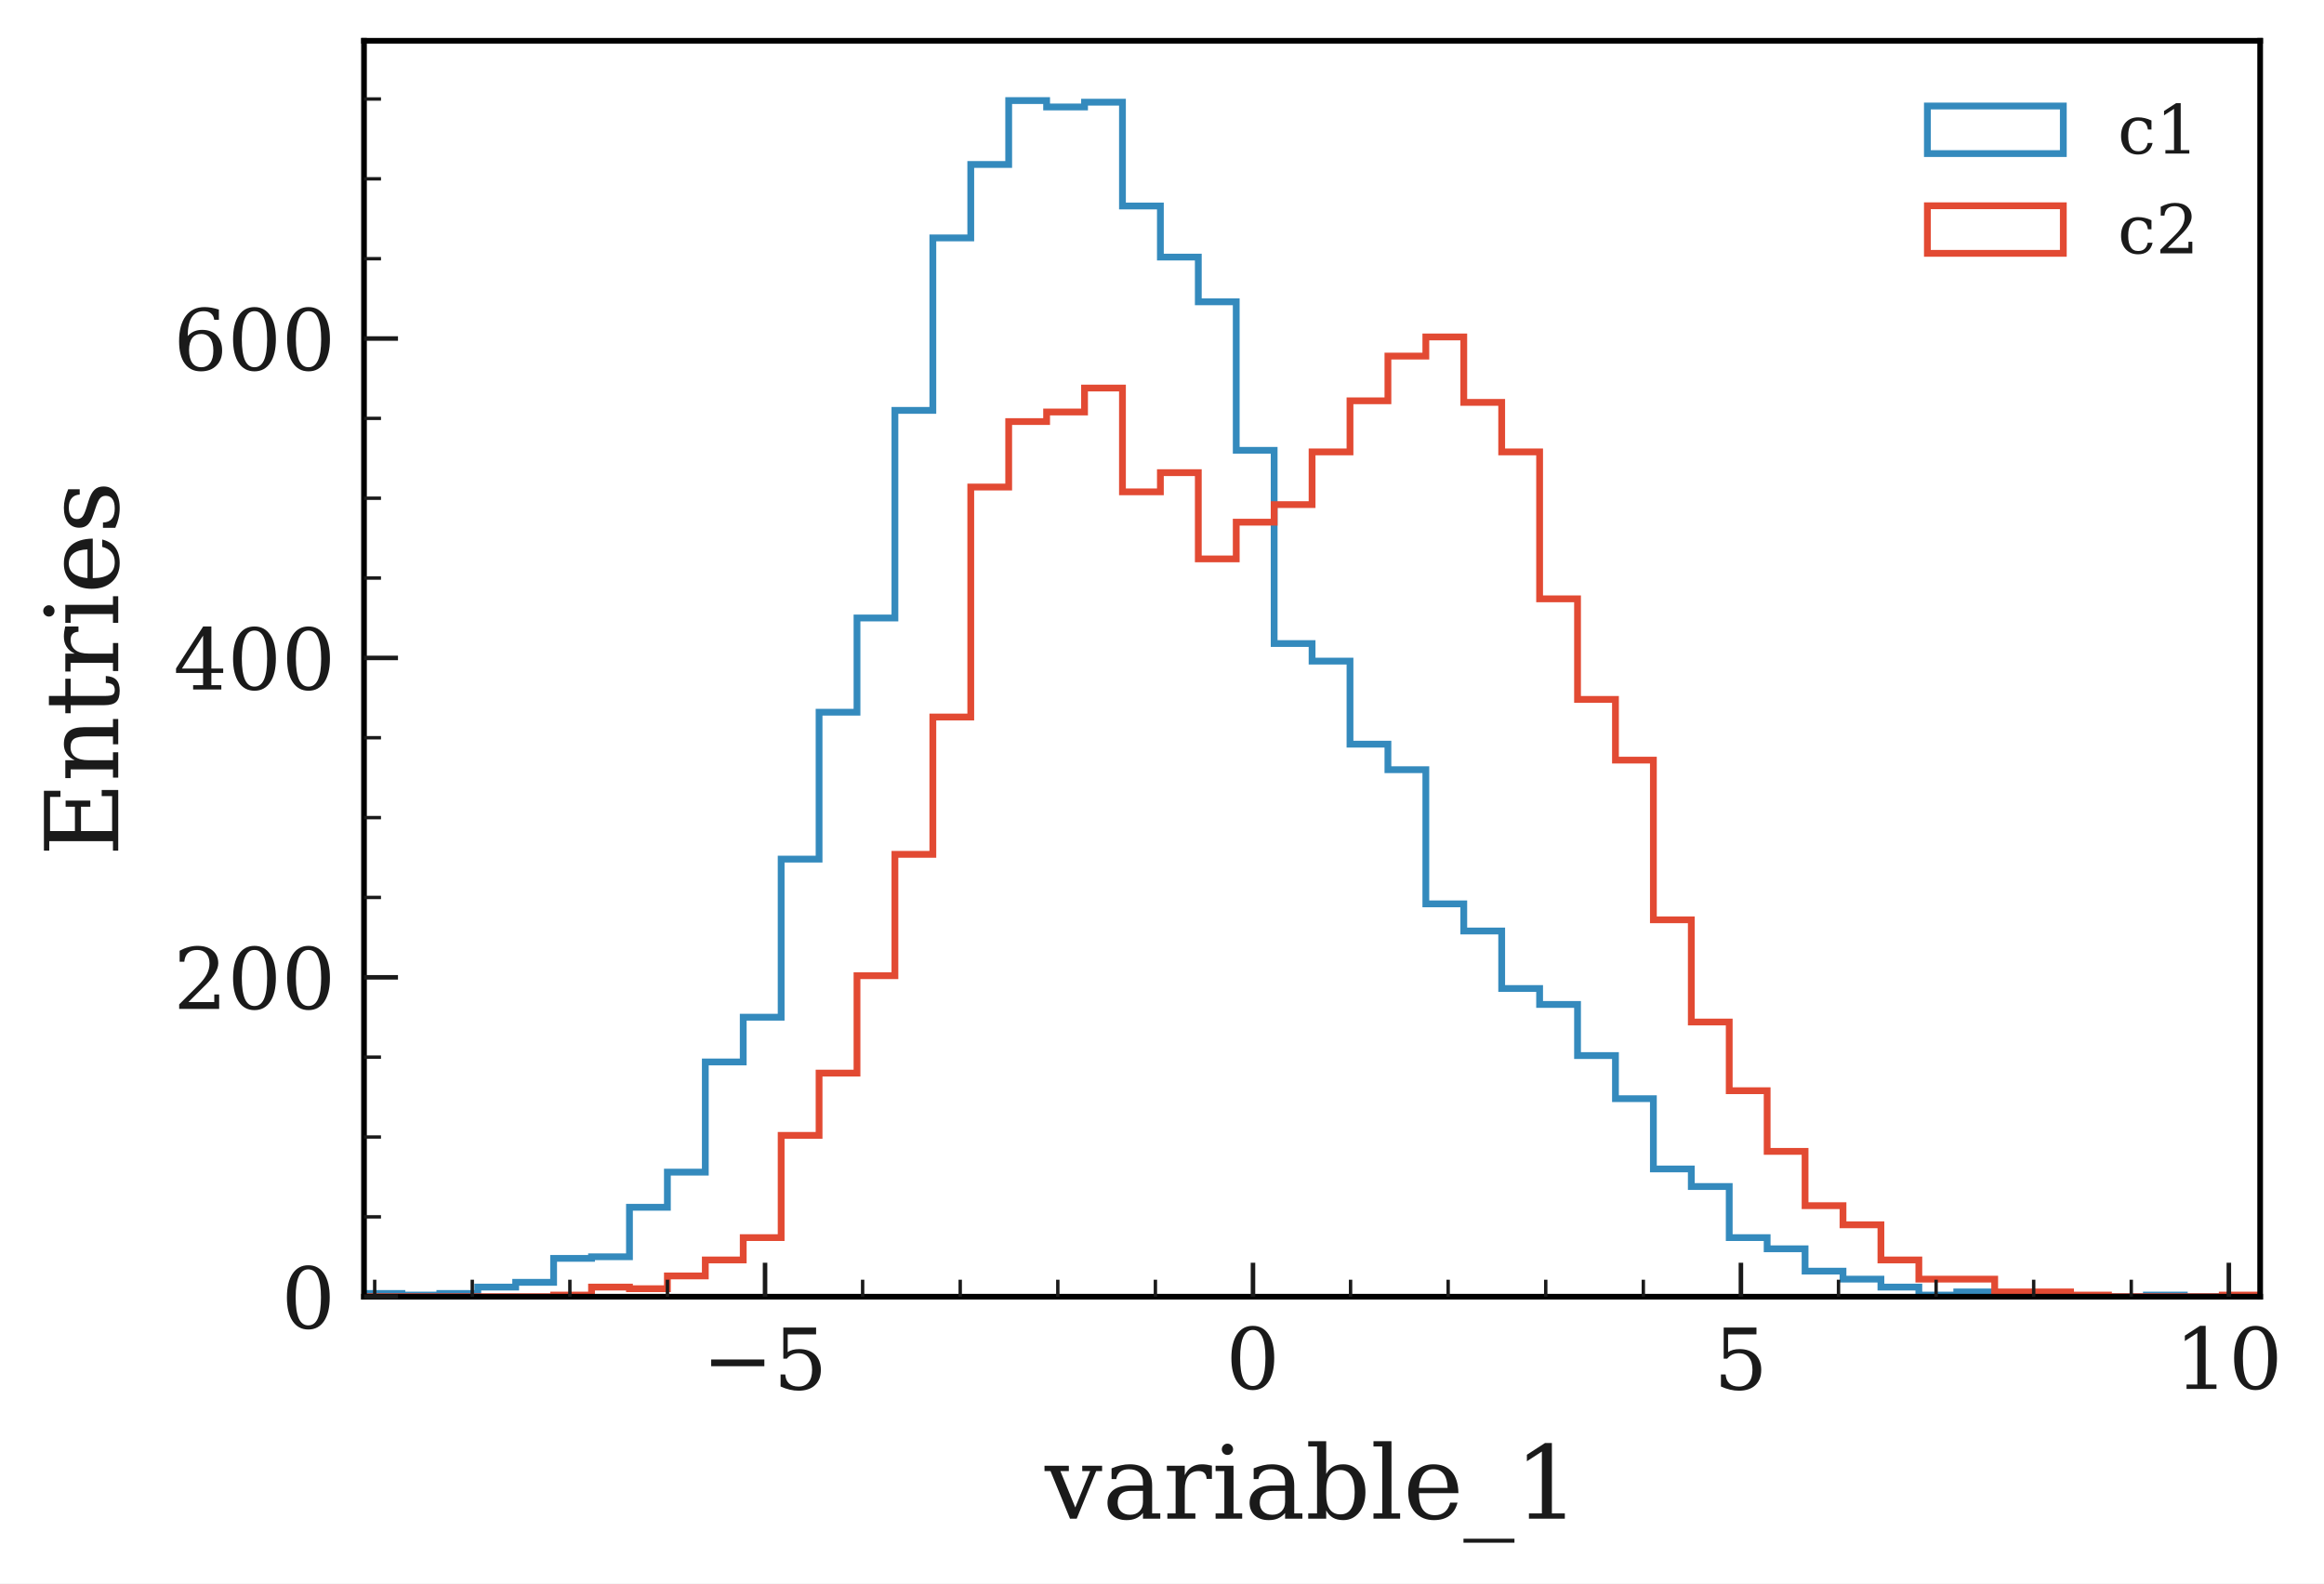
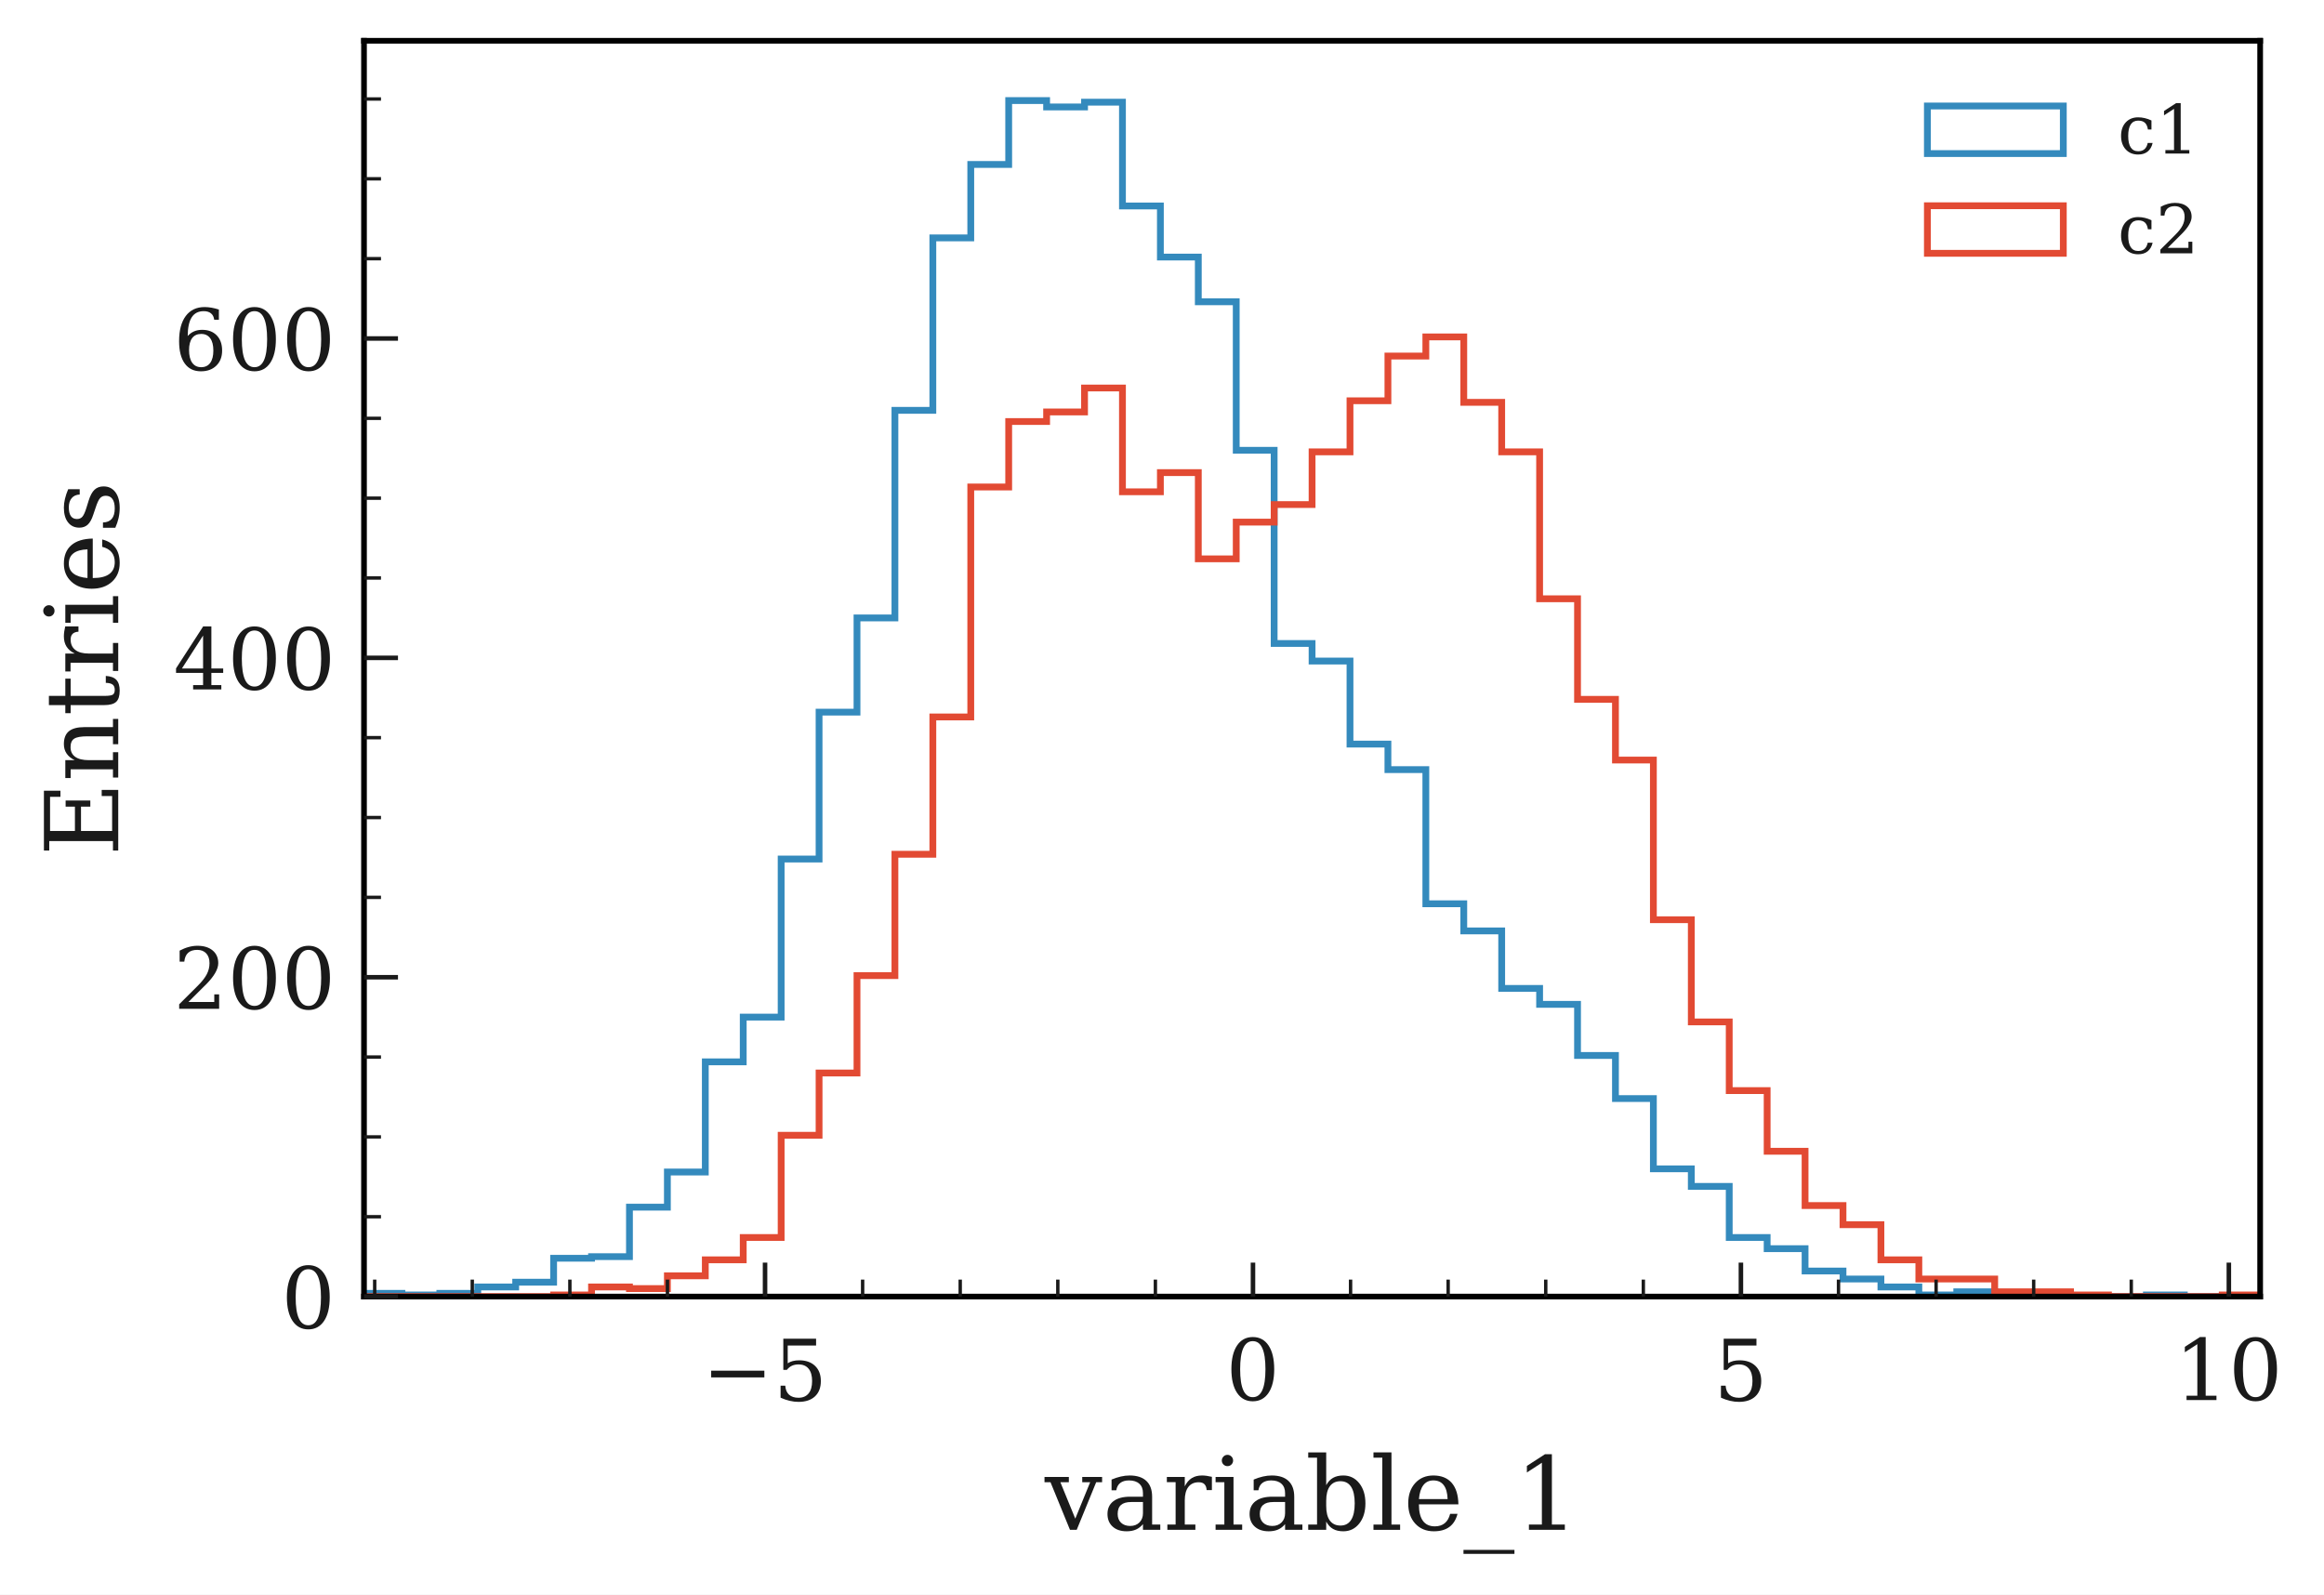
- <svg xmlns="http://www.w3.org/2000/svg" xmlns:xlink="http://www.w3.org/1999/xlink" width="410.345pt" height="279.598pt" viewBox="0 0 410.345 279.598" version="1.1">
+ <svg xmlns="http://www.w3.org/2000/svg" xmlns:xlink="http://www.w3.org/1999/xlink" width="410.345pt" height="281.598pt" viewBox="0 0 410.345 281.598" version="1.1">
  <defs>
    <style type="text/css">*{stroke-linejoin: round; stroke-linecap: butt}</style>
  </defs>
  <g id="figure_1">
    <g id="patch_1">
-       <path d="M 0 279.598  L 410.345 279.598  L 410.345 0  L 0 0  z " style="fill: #ffffff" />
+       <path d="M 0 281.598  L 410.345 281.598  L 410.345 0  L 0 0  z " style="fill: #ffffff" />
    </g>
    <g id="axes_1">
      <g id="patch_2">
        <path d="M 64.271 228.96  L 399.071 228.96  L 399.071 7.2  L 64.271 7.2  z " style="fill: #ffffff" />
      </g>
      <g id="patch_3">
-         <path d="M 64.271 228.96  L 64.271 228.396  L 70.967 228.396  L 70.967 228.678  L 77.663 228.678  L 77.663 228.396  L 84.359 228.396  L 84.359 227.268  L 91.055 227.268  L 91.055 226.422  L 97.751 226.422  L 97.751 222.193  L 104.447 222.193  L 104.447 221.911  L 111.143 221.911  L 111.143 213.169  L 117.839 213.169  L 117.839 206.966  L 124.535 206.966  L 124.535 187.51  L 131.231 187.51  L 131.231 179.614  L 137.927 179.614  L 137.927 151.699  L 144.623 151.699  L 144.623 125.757  L 151.319 125.757  L 151.319 109.12  L 158.015 109.12  L 158.015 72.463  L 164.711 72.463  L 164.711 42.01  L 171.407 42.01  L 171.407 29.039  L 178.103 29.039  L 178.103 17.76  L 184.799 17.76  L 184.799 18.888  L 191.495 18.888  L 191.495 18.042  L 198.191 18.042  L 198.191 36.37  L 204.887 36.37  L 204.887 45.394  L 211.583 45.394  L 211.583 53.289  L 218.279 53.289  L 218.279 79.513  L 224.975 79.513  L 224.975 113.632  L 231.671 113.632  L 231.671 116.734  L 238.367 116.734  L 238.367 131.396  L 245.063 131.396  L 245.063 135.908  L 251.759 135.908  L 251.759 159.594  L 258.455 159.594  L 258.455 164.388  L 265.151 164.388  L 265.151 174.539  L 271.847 174.539  L 271.847 177.358  L 278.543 177.358  L 278.543 186.382  L 285.239 186.382  L 285.239 193.995  L 291.935 193.995  L 291.935 206.402  L 298.631 206.402  L 298.631 209.504  L 305.327 209.504  L 305.327 218.527  L 312.023 218.527  L 312.023 220.501  L 318.719 220.501  L 318.719 224.448  L 325.415 224.448  L 325.415 225.858  L 332.111 225.858  L 332.111 227.268  L 338.807 227.268  L 338.807 228.678  L 345.503 228.678  L 345.503 228.114  L 352.199 228.114  L 352.199 228.678  L 358.895 228.678  L 358.895 228.678  L 365.591 228.678  L 365.591 228.96  L 372.287 228.96  L 372.287 228.96  L 378.983 228.96  L 378.983 228.678  L 385.679 228.678  L 385.679 228.96  L 392.375 228.96  L 392.375 228.96  L 399.071 228.96  L 399.071 228.96  " clip-path="url(#pf57a14b662)" style="fill: none; stroke: #348abd; stroke-width: 1.2; stroke-linejoin: miter" />
+         <path d="M 64.271 228.96  L 64.271 228.396  L 70.967 228.396  L 70.967 228.678  L 77.663 228.678  L 77.663 228.396  L 84.359 228.396  L 84.359 227.268  L 91.055 227.268  L 91.055 226.422  L 97.751 226.422  L 97.751 222.193  L 104.447 222.193  L 104.447 221.911  L 111.143 221.911  L 111.143 213.169  L 117.839 213.169  L 117.839 206.966  L 124.535 206.966  L 124.535 187.51  L 131.231 187.51  L 131.231 179.614  L 137.927 179.614  L 137.927 151.699  L 144.623 151.699  L 144.623 125.757  L 151.319 125.757  L 151.319 109.12  L 158.015 109.12  L 158.015 72.463  L 164.711 72.463  L 164.711 42.01  L 171.407 42.01  L 171.407 29.039  L 178.103 29.039  L 178.103 17.76  L 184.799 17.76  L 184.799 18.888  L 191.495 18.888  L 191.495 18.042  L 198.191 18.042  L 198.191 36.37  L 204.887 36.37  L 204.887 45.394  L 211.583 45.394  L 211.583 53.289  L 218.279 53.289  L 218.279 79.513  L 224.975 79.513  L 224.975 113.632  L 231.671 113.632  L 231.671 116.734  L 238.367 116.734  L 238.367 131.396  L 245.063 131.396  L 245.063 135.908  L 251.759 135.908  L 251.759 159.594  L 258.455 159.594  L 258.455 164.388  L 265.151 164.388  L 265.151 174.539  L 271.847 174.539  L 271.847 177.358  L 278.543 177.358  L 278.543 186.382  L 285.239 186.382  L 285.239 193.995  L 291.935 193.995  L 291.935 206.402  L 298.631 206.402  L 298.631 209.504  L 305.327 209.504  L 305.327 218.527  L 312.023 218.527  L 312.023 220.501  L 318.719 220.501  L 318.719 224.448  L 325.415 224.448  L 325.415 225.858  L 332.111 225.858  L 332.111 227.268  L 338.807 227.268  L 338.807 228.678  L 345.503 228.678  L 345.503 228.114  L 352.199 228.114  L 352.199 228.678  L 358.895 228.678  L 358.895 228.678  L 365.591 228.678  L 365.591 228.96  L 372.287 228.96  L 372.287 228.96  L 378.983 228.96  L 378.983 228.678  L 385.679 228.678  L 385.679 228.96  L 392.375 228.96  L 392.375 228.96  L 399.071 228.96  L 399.071 228.96  " clip-path="url(#p1f0b36c674)" style="fill: none; stroke: #348abd; stroke-width: 1.2; stroke-linejoin: miter" />
      </g>
      <g id="patch_4">
-         <path d="M 64.271 228.96  L 64.271 228.96  L 70.967 228.96  L 70.967 228.96  L 77.663 228.96  L 77.663 228.96  L 84.359 228.96  L 84.359 228.96  L 91.055 228.96  L 91.055 228.96  L 97.751 228.96  L 97.751 228.678  L 104.447 228.678  L 104.447 227.268  L 111.143 227.268  L 111.143 227.55  L 117.839 227.55  L 117.839 225.294  L 124.535 225.294  L 124.535 222.475  L 131.231 222.475  L 131.231 218.527  L 137.927 218.527  L 137.927 200.48  L 144.623 200.48  L 144.623 189.483  L 151.319 189.483  L 151.319 172.283  L 158.015 172.283  L 158.015 150.853  L 164.711 150.853  L 164.711 126.603  L 171.407 126.603  L 171.407 85.998  L 178.103 85.998  L 178.103 74.437  L 184.799 74.437  L 184.799 72.745  L 191.495 72.745  L 191.495 68.516  L 198.191 68.516  L 198.191 86.844  L 204.887 86.844  L 204.887 83.46  L 211.583 83.46  L 211.583 98.687  L 218.279 98.687  L 218.279 92.202  L 224.975 92.202  L 224.975 89.1  L 231.671 89.1  L 231.671 79.795  L 238.367 79.795  L 238.367 70.771  L 245.063 70.771  L 245.063 62.876  L 251.759 62.876  L 251.759 59.492  L 258.455 59.492  L 258.455 71.053  L 265.151 71.053  L 265.151 79.795  L 271.847 79.795  L 271.847 105.737  L 278.543 105.737  L 278.543 123.501  L 285.239 123.501  L 285.239 134.216  L 291.935 134.216  L 291.935 162.414  L 298.631 162.414  L 298.631 180.46  L 305.327 180.46  L 305.327 192.585  L 312.023 192.585  L 312.023 203.3  L 318.719 203.3  L 318.719 212.887  L 325.415 212.887  L 325.415 216.271  L 332.111 216.271  L 332.111 222.475  L 338.807 222.475  L 338.807 225.858  L 345.503 225.858  L 345.503 225.858  L 352.199 225.858  L 352.199 228.114  L 358.895 228.114  L 358.895 228.114  L 365.591 228.114  L 365.591 228.678  L 372.287 228.678  L 372.287 228.96  L 378.983 228.96  L 378.983 228.96  L 385.679 228.96  L 385.679 228.96  L 392.375 228.96  L 392.375 228.678  L 399.071 228.678  L 399.071 228.96  " clip-path="url(#pf57a14b662)" style="fill: none; stroke: #e24a33; stroke-width: 1.2; stroke-linejoin: miter" />
+         <path d="M 64.271 228.96  L 64.271 228.96  L 70.967 228.96  L 70.967 228.96  L 77.663 228.96  L 77.663 228.96  L 84.359 228.96  L 84.359 228.96  L 91.055 228.96  L 91.055 228.96  L 97.751 228.96  L 97.751 228.678  L 104.447 228.678  L 104.447 227.268  L 111.143 227.268  L 111.143 227.55  L 117.839 227.55  L 117.839 225.294  L 124.535 225.294  L 124.535 222.475  L 131.231 222.475  L 131.231 218.527  L 137.927 218.527  L 137.927 200.48  L 144.623 200.48  L 144.623 189.483  L 151.319 189.483  L 151.319 172.283  L 158.015 172.283  L 158.015 150.853  L 164.711 150.853  L 164.711 126.603  L 171.407 126.603  L 171.407 85.998  L 178.103 85.998  L 178.103 74.437  L 184.799 74.437  L 184.799 72.745  L 191.495 72.745  L 191.495 68.516  L 198.191 68.516  L 198.191 86.844  L 204.887 86.844  L 204.887 83.46  L 211.583 83.46  L 211.583 98.687  L 218.279 98.687  L 218.279 92.202  L 224.975 92.202  L 224.975 89.1  L 231.671 89.1  L 231.671 79.795  L 238.367 79.795  L 238.367 70.771  L 245.063 70.771  L 245.063 62.876  L 251.759 62.876  L 251.759 59.492  L 258.455 59.492  L 258.455 71.053  L 265.151 71.053  L 265.151 79.795  L 271.847 79.795  L 271.847 105.737  L 278.543 105.737  L 278.543 123.501  L 285.239 123.501  L 285.239 134.216  L 291.935 134.216  L 291.935 162.414  L 298.631 162.414  L 298.631 180.46  L 305.327 180.46  L 305.327 192.585  L 312.023 192.585  L 312.023 203.3  L 318.719 203.3  L 318.719 212.887  L 325.415 212.887  L 325.415 216.271  L 332.111 216.271  L 332.111 222.475  L 338.807 222.475  L 338.807 225.858  L 345.503 225.858  L 345.503 225.858  L 352.199 225.858  L 352.199 228.114  L 358.895 228.114  L 358.895 228.114  L 365.591 228.114  L 365.591 228.678  L 372.287 228.678  L 372.287 228.96  L 378.983 228.96  L 378.983 228.96  L 385.679 228.96  L 385.679 228.96  L 392.375 228.96  L 392.375 228.678  L 399.071 228.678  L 399.071 228.96  " clip-path="url(#p1f0b36c674)" style="fill: none; stroke: #e24a33; stroke-width: 1.2; stroke-linejoin: miter" />
      </g>
      <g id="patch_5">
        <path d="M 64.271 228.96  L 64.271 7.2  " style="fill: none; stroke: #000000; stroke-linejoin: miter; stroke-linecap: square" />
      </g>
      <g id="patch_6">
        <path d="M 399.071 228.96  L 399.071 7.2  " style="fill: none; stroke: #000000; stroke-linejoin: miter; stroke-linecap: square" />
      </g>
      <g id="patch_7">
        <path d="M 64.271 228.96  L 399.071 228.96  " style="fill: none; stroke: #000000; stroke-linejoin: miter; stroke-linecap: square" />
      </g>
      <g id="patch_8">
        <path d="M 64.271 7.2  L 399.071 7.2  " style="fill: none; stroke: #000000; stroke-linejoin: miter; stroke-linecap: square" />
      </g>
      <g id="matplotlib.axis_1">
        <g id="xtick_1">
          <g id="line2d_1">
            <defs>
-               <path id="m15a661aa07" d="M 0 0  L 0 -6  " style="stroke: #1a1a1a; stroke-width: 0.8" />
-             </defs>
-             <g>
-               <use xlink:href="#m15a661aa07" x="135.083" y="228.96" style="fill: #1a1a1a; stroke: #1a1a1a; stroke-width: 0.8" />
+               <path id="m6c7dbebeec" d="M 0 0  L 0 -6  " style="stroke: #1a1a1a; stroke-width: 0.8" />
+             </defs>
+             <g>
+               <use xlink:href="#m6c7dbebeec" x="135.083" y="228.96" style="fill: #1a1a1a; stroke: #1a1a1a; stroke-width: 0.8" />
            </g>
          </g>
          <g id="text_1">
-             <g style="fill: #1a1a1a" transform="translate(123.9827 245.3577) scale(0.15 -0.15)">
+             <g style="fill: #1a1a1a" transform="translate(123.9827 247.3577) scale(0.15 -0.15)">
              <defs>
                <path id="DejaVuSerif-2212" d="M 678 2259  L 4684 2259  L 4684 1753  L 678 1753  L 678 2259  z " transform="scale(0.015625)" />
                <path id="DejaVuSerif-35" d="M 3219 4666  L 3219 4153  L 1081 4153  L 1081 2816  Q 1244 2928 1461 2984  Q 1678 3041 1947 3041  Q 2703 3041 3140 2622  Q 3578 2203 3578 1478  Q 3578 738 3136 323  Q 2694 -91 1894 -91  Q 1572 -91 1234 -12  Q 897 66 544 225  L 544 1131  L 897 1131  Q 925 688 1179 453  Q 1434 219 1894 219  Q 2388 219 2653 544  Q 2919 869 2919 1478  Q 2919 2084 2655 2407  Q 2391 2731 1894 2731  Q 1613 2731 1398 2631  Q 1184 2531 1019 2322  L 750 2322  L 750 4666  L 3219 4666  z " transform="scale(0.015625)" />
              </defs>
              <use xlink:href="#DejaVuSerif-2212" transform="translate(0 0.09375)" />
              <use xlink:href="#DejaVuSerif-35" transform="translate(83.78906 0.09375)" />
            </g>
          </g>
        </g>
        <g id="xtick_2">
          <g id="line2d_2">
            <g>
-               <use xlink:href="#m15a661aa07" x="221.237" y="228.96" style="fill: #1a1a1a; stroke: #1a1a1a; stroke-width: 0.8" />
+               <use xlink:href="#m6c7dbebeec" x="221.237" y="228.96" style="fill: #1a1a1a; stroke: #1a1a1a; stroke-width: 0.8" />
            </g>
          </g>
          <g id="text_2">
-             <g style="fill: #1a1a1a" transform="translate(216.4368 245.3577) scale(0.15 -0.15)">
+             <g style="fill: #1a1a1a" transform="translate(216.4368 247.3577) scale(0.15 -0.15)">
              <defs>
                <path id="DejaVuSerif-30" d="M 2034 219  Q 2513 219 2750 744  Q 2988 1269 2988 2328  Q 2988 3391 2750 3916  Q 2513 4441 2034 4441  Q 1556 4441 1318 3916  Q 1081 3391 1081 2328  Q 1081 1269 1318 744  Q 1556 219 2034 219  z M 2034 -91  Q 1275 -91 848 546  Q 422 1184 422 2328  Q 422 3475 848 4112  Q 1275 4750 2034 4750  Q 2797 4750 3222 4112  Q 3647 3475 3647 2328  Q 3647 1184 3222 546  Q 2797 -91 2034 -91  z " transform="scale(0.015625)" />
              </defs>
              <use xlink:href="#DejaVuSerif-30" transform="translate(0 0.78125)" />
            </g>
          </g>
        </g>
        <g id="xtick_3">
          <g id="line2d_3">
            <g>
-               <use xlink:href="#m15a661aa07" x="307.391" y="228.96" style="fill: #1a1a1a; stroke: #1a1a1a; stroke-width: 0.8" />
+               <use xlink:href="#m6c7dbebeec" x="307.391" y="228.96" style="fill: #1a1a1a; stroke: #1a1a1a; stroke-width: 0.8" />
            </g>
          </g>
          <g id="text_3">
-             <g style="fill: #1a1a1a" transform="translate(302.5909 245.3577) scale(0.15 -0.15)">
+             <g style="fill: #1a1a1a" transform="translate(302.5909 247.3577) scale(0.15 -0.15)">
              <use xlink:href="#DejaVuSerif-35" transform="translate(0 0.09375)" />
            </g>
          </g>
        </g>
        <g id="xtick_4">
          <g id="line2d_4">
            <g>
-               <use xlink:href="#m15a661aa07" x="393.545" y="228.96" style="fill: #1a1a1a; stroke: #1a1a1a; stroke-width: 0.8" />
+               <use xlink:href="#m6c7dbebeec" x="393.545" y="228.96" style="fill: #1a1a1a; stroke: #1a1a1a; stroke-width: 0.8" />
            </g>
          </g>
          <g id="text_4">
-             <g style="fill: #1a1a1a" transform="translate(383.9451 245.3577) scale(0.15 -0.15)">
+             <g style="fill: #1a1a1a" transform="translate(383.9451 247.3577) scale(0.15 -0.15)">
              <defs>
                <path id="DejaVuSerif-31" d="M 909 0  L 909 331  L 1722 331  L 1722 4213  L 781 3603  L 781 4013  L 1919 4750  L 2350 4750  L 2350 331  L 3163 331  L 3163 0  L 909 0  z " transform="scale(0.015625)" />
              </defs>
              <use xlink:href="#DejaVuSerif-31" transform="translate(0 0.78125)" />
              <use xlink:href="#DejaVuSerif-30" transform="translate(63.62305 0.78125)" />
            </g>
          </g>
        </g>
        <g id="xtick_5">
          <g id="line2d_5">
            <defs>
-               <path id="mc4897d3467" d="M 0 0  L 0 -3  " style="stroke: #1a1a1a; stroke-width: 0.6" />
-             </defs>
-             <g>
-               <use xlink:href="#mc4897d3467" x="66.159" y="228.96" style="fill: #1a1a1a; stroke: #1a1a1a; stroke-width: 0.6" />
+               <path id="mfd5b0ca6f2" d="M 0 0  L 0 -3  " style="stroke: #1a1a1a; stroke-width: 0.6" />
+             </defs>
+             <g>
+               <use xlink:href="#mfd5b0ca6f2" x="66.159" y="228.96" style="fill: #1a1a1a; stroke: #1a1a1a; stroke-width: 0.6" />
            </g>
          </g>
        </g>
        <g id="xtick_6">
          <g id="line2d_6">
            <g>
-               <use xlink:href="#mc4897d3467" x="83.39" y="228.96" style="fill: #1a1a1a; stroke: #1a1a1a; stroke-width: 0.6" />
+               <use xlink:href="#mfd5b0ca6f2" x="83.39" y="228.96" style="fill: #1a1a1a; stroke: #1a1a1a; stroke-width: 0.6" />
            </g>
          </g>
        </g>
        <g id="xtick_7">
          <g id="line2d_7">
            <g>
-               <use xlink:href="#mc4897d3467" x="100.621" y="228.96" style="fill: #1a1a1a; stroke: #1a1a1a; stroke-width: 0.6" />
+               <use xlink:href="#mfd5b0ca6f2" x="100.621" y="228.96" style="fill: #1a1a1a; stroke: #1a1a1a; stroke-width: 0.6" />
            </g>
          </g>
        </g>
        <g id="xtick_8">
          <g id="line2d_8">
            <g>
-               <use xlink:href="#mc4897d3467" x="117.852" y="228.96" style="fill: #1a1a1a; stroke: #1a1a1a; stroke-width: 0.6" />
+               <use xlink:href="#mfd5b0ca6f2" x="117.852" y="228.96" style="fill: #1a1a1a; stroke: #1a1a1a; stroke-width: 0.6" />
            </g>
          </g>
        </g>
        <g id="xtick_9">
          <g id="line2d_9">
            <g>
-               <use xlink:href="#mc4897d3467" x="152.313" y="228.96" style="fill: #1a1a1a; stroke: #1a1a1a; stroke-width: 0.6" />
+               <use xlink:href="#mfd5b0ca6f2" x="152.313" y="228.96" style="fill: #1a1a1a; stroke: #1a1a1a; stroke-width: 0.6" />
            </g>
          </g>
        </g>
        <g id="xtick_10">
          <g id="line2d_10">
            <g>
-               <use xlink:href="#mc4897d3467" x="169.544" y="228.96" style="fill: #1a1a1a; stroke: #1a1a1a; stroke-width: 0.6" />
+               <use xlink:href="#mfd5b0ca6f2" x="169.544" y="228.96" style="fill: #1a1a1a; stroke: #1a1a1a; stroke-width: 0.6" />
            </g>
          </g>
        </g>
        <g id="xtick_11">
          <g id="line2d_11">
            <g>
-               <use xlink:href="#mc4897d3467" x="186.775" y="228.96" style="fill: #1a1a1a; stroke: #1a1a1a; stroke-width: 0.6" />
+               <use xlink:href="#mfd5b0ca6f2" x="186.775" y="228.96" style="fill: #1a1a1a; stroke: #1a1a1a; stroke-width: 0.6" />
            </g>
          </g>
        </g>
        <g id="xtick_12">
          <g id="line2d_12">
            <g>
-               <use xlink:href="#mc4897d3467" x="204.006" y="228.96" style="fill: #1a1a1a; stroke: #1a1a1a; stroke-width: 0.6" />
+               <use xlink:href="#mfd5b0ca6f2" x="204.006" y="228.96" style="fill: #1a1a1a; stroke: #1a1a1a; stroke-width: 0.6" />
            </g>
          </g>
        </g>
        <g id="xtick_13">
          <g id="line2d_13">
            <g>
-               <use xlink:href="#mc4897d3467" x="238.468" y="228.96" style="fill: #1a1a1a; stroke: #1a1a1a; stroke-width: 0.6" />
+               <use xlink:href="#mfd5b0ca6f2" x="238.468" y="228.96" style="fill: #1a1a1a; stroke: #1a1a1a; stroke-width: 0.6" />
            </g>
          </g>
        </g>
        <g id="xtick_14">
          <g id="line2d_14">
            <g>
-               <use xlink:href="#mc4897d3467" x="255.698" y="228.96" style="fill: #1a1a1a; stroke: #1a1a1a; stroke-width: 0.6" />
+               <use xlink:href="#mfd5b0ca6f2" x="255.698" y="228.96" style="fill: #1a1a1a; stroke: #1a1a1a; stroke-width: 0.6" />
            </g>
          </g>
        </g>
        <g id="xtick_15">
          <g id="line2d_15">
            <g>
-               <use xlink:href="#mc4897d3467" x="272.929" y="228.96" style="fill: #1a1a1a; stroke: #1a1a1a; stroke-width: 0.6" />
+               <use xlink:href="#mfd5b0ca6f2" x="272.929" y="228.96" style="fill: #1a1a1a; stroke: #1a1a1a; stroke-width: 0.6" />
            </g>
          </g>
        </g>
        <g id="xtick_16">
          <g id="line2d_16">
            <g>
-               <use xlink:href="#mc4897d3467" x="290.16" y="228.96" style="fill: #1a1a1a; stroke: #1a1a1a; stroke-width: 0.6" />
+               <use xlink:href="#mfd5b0ca6f2" x="290.16" y="228.96" style="fill: #1a1a1a; stroke: #1a1a1a; stroke-width: 0.6" />
            </g>
          </g>
        </g>
        <g id="xtick_17">
          <g id="line2d_17">
            <g>
-               <use xlink:href="#mc4897d3467" x="324.622" y="228.96" style="fill: #1a1a1a; stroke: #1a1a1a; stroke-width: 0.6" />
+               <use xlink:href="#mfd5b0ca6f2" x="324.622" y="228.96" style="fill: #1a1a1a; stroke: #1a1a1a; stroke-width: 0.6" />
            </g>
          </g>
        </g>
        <g id="xtick_18">
          <g id="line2d_18">
            <g>
-               <use xlink:href="#mc4897d3467" x="341.853" y="228.96" style="fill: #1a1a1a; stroke: #1a1a1a; stroke-width: 0.6" />
+               <use xlink:href="#mfd5b0ca6f2" x="341.853" y="228.96" style="fill: #1a1a1a; stroke: #1a1a1a; stroke-width: 0.6" />
            </g>
          </g>
        </g>
        <g id="xtick_19">
          <g id="line2d_19">
            <g>
-               <use xlink:href="#mc4897d3467" x="359.083" y="228.96" style="fill: #1a1a1a; stroke: #1a1a1a; stroke-width: 0.6" />
+               <use xlink:href="#mfd5b0ca6f2" x="359.083" y="228.96" style="fill: #1a1a1a; stroke: #1a1a1a; stroke-width: 0.6" />
            </g>
          </g>
        </g>
        <g id="xtick_20">
          <g id="line2d_20">
            <g>
-               <use xlink:href="#mc4897d3467" x="376.314" y="228.96" style="fill: #1a1a1a; stroke: #1a1a1a; stroke-width: 0.6" />
+               <use xlink:href="#mfd5b0ca6f2" x="376.314" y="228.96" style="fill: #1a1a1a; stroke: #1a1a1a; stroke-width: 0.6" />
            </g>
          </g>
        </g>
        <g id="text_5">
-           <g style="fill: #1a1a1a" transform="translate(184.4797 268.1544) scale(0.18 -0.18)">
+           <g style="fill: #1a1a1a" transform="translate(184.4797 270.1544) scale(0.18 -0.18)">
            <defs>
              <path id="DejaVuSerif-76" d="M 1581 0  L 359 2988  L -19 2988  L -19 3322  L 1509 3322  L 1509 2988  L 978 2988  L 1913 703  L 2847 2988  L 2350 2988  L 2350 3322  L 3597 3322  L 3597 2988  L 3225 2988  L 2003 0  L 1581 0  z " transform="scale(0.015625)" />
              <path id="DejaVuSerif-61" d="M 2547 1044  L 2547 1747  L 1806 1747  Q 1378 1747 1168 1562  Q 959 1378 959 997  Q 959 650 1171 447  Q 1384 244 1747 244  Q 2106 244 2326 466  Q 2547 688 2547 1044  z M 3122 2075  L 3122 331  L 3634 331  L 3634 0  L 2547 0  L 2547 359  Q 2356 128 2106 18  Q 1856 -91 1522 -91  Q 969 -91 644 203  Q 319 497 319 997  Q 319 1513 691 1797  Q 1063 2081 1741 2081  L 2547 2081  L 2547 2309  Q 2547 2688 2317 2895  Q 2088 3103 1672 3103  Q 1328 3103 1125 2947  Q 922 2791 872 2484  L 575 2484  L 575 3156  Q 875 3284 1158 3348  Q 1441 3413 1709 3413  Q 2400 3413 2761 3070  Q 3122 2728 3122 2075  z " transform="scale(0.015625)" />
              <path id="DejaVuSerif-72" d="M 3059 3328  L 3059 2497  L 2728 2497  Q 2713 2744 2591 2866  Q 2469 2988 2234 2988  Q 1809 2988 1582 2694  Q 1356 2400 1356 1850  L 1356 331  L 2022 331  L 2022 0  L 263 0  L 263 331  L 781 331  L 781 2994  L 231 2994  L 231 3322  L 1356 3322  L 1356 2731  Q 1525 3078 1790 3245  Q 2056 3413 2438 3413  Q 2578 3413 2733 3391  Q 2888 3369 3059 3328  z " transform="scale(0.015625)" />
              <path id="DejaVuSerif-69" d="M 622 4353  Q 622 4497 726 4603  Q 831 4709 978 4709  Q 1122 4709 1226 4603  Q 1331 4497 1331 4353  Q 1331 4206 1228 4103  Q 1125 4000 978 4000  Q 831 4000 726 4103  Q 622 4206 622 4353  z M 1356 331  L 1900 331  L 1900 0  L 231 0  L 231 331  L 781 331  L 781 2988  L 231 2988  L 231 3322  L 1356 3322  L 1356 331  z " transform="scale(0.015625)" />
              <path id="DejaVuSerif-62" d="M 738 331  L 738 4531  L 184 4531  L 184 4863  L 1313 4863  L 1313 2803  Q 1481 3116 1742 3264  Q 2003 3413 2388 3413  Q 3000 3413 3387 2928  Q 3775 2444 3775 1663  Q 3775 881 3387 395  Q 3000 -91 2388 -91  Q 2003 -91 1742 57  Q 1481 206 1313 519  L 1313 0  L 184 0  L 184 331  L 738 331  z M 1313 1497  Q 1313 897 1542 583  Q 1772 269 2209 269  Q 2650 269 2876 622  Q 3103 975 3103 1663  Q 3103 2353 2876 2703  Q 2650 3053 2209 3053  Q 1772 3053 1542 2737  Q 1313 2422 1313 1825  L 1313 1497  z " transform="scale(0.015625)" />
              <path id="DejaVuSerif-6c" d="M 1313 331  L 1856 331  L 1856 0  L 184 0  L 184 331  L 738 331  L 738 4531  L 184 4531  L 184 4863  L 1313 4863  L 1313 331  z " transform="scale(0.015625)" />
              <path id="DejaVuSerif-65" d="M 3469 1600  L 991 1600  L 991 1575  Q 991 903 1244 561  Q 1497 219 1991 219  Q 2369 219 2611 417  Q 2853 616 2950 1006  L 3413 1006  Q 3275 459 2904 184  Q 2534 -91 1931 -91  Q 1203 -91 761 389  Q 319 869 319 1663  Q 319 2450 753 2931  Q 1188 3413 1894 3413  Q 2647 3413 3050 2948  Q 3453 2484 3469 1600  z M 2791 1931  Q 2772 2513 2545 2808  Q 2319 3103 1894 3103  Q 1497 3103 1269 2806  Q 1041 2509 991 1931  L 2791 1931  z " transform="scale(0.015625)" />
              <path id="DejaVuSerif-5f" d="M 3200 -1259  L 3200 -1509  L 0 -1509  L 0 -1259  L 3200 -1259  z " transform="scale(0.015625)" />
            </defs>
            <use xlink:href="#DejaVuSerif-76" />
            <use xlink:href="#DejaVuSerif-61" x="56.494" />
            <use xlink:href="#DejaVuSerif-72" x="116.113" />
            <use xlink:href="#DejaVuSerif-69" x="163.916" />
            <use xlink:href="#DejaVuSerif-61" x="195.898" />
            <use xlink:href="#DejaVuSerif-62" x="255.518" />
            <use xlink:href="#DejaVuSerif-6c" x="319.531" />
            <use xlink:href="#DejaVuSerif-65" x="351.514" />
            <use xlink:href="#DejaVuSerif-5f" x="410.693" />
            <use xlink:href="#DejaVuSerif-31" x="460.693" />
          </g>
        </g>
      </g>
      <g id="matplotlib.axis_2">
        <g id="ytick_1">
          <g id="line2d_21">
            <defs>
-               <path id="mff2621474a" d="M 0 0  L 6 0  " style="stroke: #1a1a1a; stroke-width: 0.8" />
-             </defs>
-             <g>
-               <use xlink:href="#mff2621474a" x="64.271" y="228.96" style="fill: #1a1a1a; stroke: #1a1a1a; stroke-width: 0.8" />
+               <path id="mad606eb587" d="M 0 0  L 6 0  " style="stroke: #1a1a1a; stroke-width: 0.8" />
+             </defs>
+             <g>
+               <use xlink:href="#mad606eb587" x="64.271" y="228.96" style="fill: #1a1a1a; stroke: #1a1a1a; stroke-width: 0.8" />
            </g>
          </g>
          <g id="text_6">
            <g style="fill: #1a1a1a" transform="translate(49.67063 234.6588) scale(0.15 -0.15)">
              <use xlink:href="#DejaVuSerif-30" transform="translate(0 0.78125)" />
            </g>
          </g>
        </g>
        <g id="ytick_2">
          <g id="line2d_22">
            <g>
-               <use xlink:href="#mff2621474a" x="64.271" y="172.565" style="fill: #1a1a1a; stroke: #1a1a1a; stroke-width: 0.8" />
+               <use xlink:href="#mad606eb587" x="64.271" y="172.565" style="fill: #1a1a1a; stroke: #1a1a1a; stroke-width: 0.8" />
            </g>
          </g>
          <g id="text_7">
            <g style="fill: #1a1a1a" transform="translate(30.62063 178.2636) scale(0.15 -0.15)">
              <defs>
                <path id="DejaVuSerif-32" d="M 819 3553  L 469 3553  L 469 4384  Q 803 4563 1142 4656  Q 1481 4750 1806 4750  Q 2534 4750 2956 4397  Q 3378 4044 3378 3438  Q 3378 2753 2422 1800  Q 2347 1728 2309 1691  L 1131 513  L 3078 513  L 3078 1088  L 3444 1088  L 3444 0  L 434 0  L 434 341  L 1850 1753  Q 2319 2222 2519 2614  Q 2719 3006 2719 3438  Q 2719 3909 2473 4175  Q 2228 4441 1797 4441  Q 1350 4441 1106 4219  Q 863 3997 819 3553  z " transform="scale(0.015625)" />
              </defs>
              <use xlink:href="#DejaVuSerif-32" transform="translate(0 0.78125)" />
              <use xlink:href="#DejaVuSerif-30" transform="translate(63.62305 0.78125)" />
              <use xlink:href="#DejaVuSerif-30" transform="translate(127.2461 0.78125)" />
            </g>
          </g>
        </g>
        <g id="ytick_3">
          <g id="line2d_23">
            <g>
-               <use xlink:href="#mff2621474a" x="64.271" y="116.17" style="fill: #1a1a1a; stroke: #1a1a1a; stroke-width: 0.8" />
+               <use xlink:href="#mad606eb587" x="64.271" y="116.17" style="fill: #1a1a1a; stroke: #1a1a1a; stroke-width: 0.8" />
            </g>
          </g>
          <g id="text_8">
            <g style="fill: #1a1a1a" transform="translate(30.62063 121.8684) scale(0.15 -0.15)">
              <defs>
                <path id="DejaVuSerif-34" d="M 2234 1581  L 2234 4063  L 641 1581  L 2234 1581  z M 3609 0  L 1484 0  L 1484 331  L 2234 331  L 2234 1247  L 197 1247  L 197 1588  L 2241 4750  L 2859 4750  L 2859 1581  L 3750 1581  L 3750 1247  L 2859 1247  L 2859 331  L 3609 331  L 3609 0  z " transform="scale(0.015625)" />
              </defs>
              <use xlink:href="#DejaVuSerif-34" transform="translate(0 0.78125)" />
              <use xlink:href="#DejaVuSerif-30" transform="translate(63.62305 0.78125)" />
              <use xlink:href="#DejaVuSerif-30" transform="translate(127.2461 0.78125)" />
            </g>
          </g>
        </g>
        <g id="ytick_4">
          <g id="line2d_24">
            <g>
-               <use xlink:href="#mff2621474a" x="64.271" y="59.774" style="fill: #1a1a1a; stroke: #1a1a1a; stroke-width: 0.8" />
+               <use xlink:href="#mad606eb587" x="64.271" y="59.774" style="fill: #1a1a1a; stroke: #1a1a1a; stroke-width: 0.8" />
            </g>
          </g>
          <g id="text_9">
            <g style="fill: #1a1a1a" transform="translate(30.62063 65.47325) scale(0.15 -0.15)">
              <defs>
                <path id="DejaVuSerif-36" d="M 2094 219  Q 2534 219 2771 542  Q 3009 866 3009 1472  Q 3009 2078 2771 2401  Q 2534 2725 2094 2725  Q 1647 2725 1412 2412  Q 1178 2100 1178 1509  Q 1178 888 1415 553  Q 1653 219 2094 219  z M 1075 2569  Q 1288 2803 1556 2918  Q 1825 3034 2163 3034  Q 2859 3034 3264 2615  Q 3669 2197 3669 1472  Q 3669 763 3233 336  Q 2797 -91 2069 -91  Q 1278 -91 853 498  Q 428 1088 428 2181  Q 428 3406 931 4078  Q 1434 4750 2350 4750  Q 2597 4750 2869 4703  Q 3141 4656 3425 4563  L 3425 3794  L 3072 3794  Q 3034 4109 2831 4275  Q 2628 4441 2284 4441  Q 1678 4441 1381 3981  Q 1084 3522 1075 2569  z " transform="scale(0.015625)" />
              </defs>
              <use xlink:href="#DejaVuSerif-36" transform="translate(0 0.78125)" />
              <use xlink:href="#DejaVuSerif-30" transform="translate(63.62305 0.78125)" />
              <use xlink:href="#DejaVuSerif-30" transform="translate(127.2461 0.78125)" />
            </g>
          </g>
        </g>
        <g id="ytick_5">
          <g id="line2d_25">
            <defs>
-               <path id="m725a113358" d="M 0 0  L 3 0  " style="stroke: #1a1a1a; stroke-width: 0.6" />
-             </defs>
-             <g>
-               <use xlink:href="#m725a113358" x="64.271" y="214.861" style="fill: #1a1a1a; stroke: #1a1a1a; stroke-width: 0.6" />
+               <path id="m112fdf9621" d="M 0 0  L 3 0  " style="stroke: #1a1a1a; stroke-width: 0.6" />
+             </defs>
+             <g>
+               <use xlink:href="#m112fdf9621" x="64.271" y="214.861" style="fill: #1a1a1a; stroke: #1a1a1a; stroke-width: 0.6" />
            </g>
          </g>
        </g>
        <g id="ytick_6">
          <g id="line2d_26">
            <g>
-               <use xlink:href="#m725a113358" x="64.271" y="200.762" style="fill: #1a1a1a; stroke: #1a1a1a; stroke-width: 0.6" />
+               <use xlink:href="#m112fdf9621" x="64.271" y="200.762" style="fill: #1a1a1a; stroke: #1a1a1a; stroke-width: 0.6" />
            </g>
          </g>
        </g>
        <g id="ytick_7">
          <g id="line2d_27">
            <g>
-               <use xlink:href="#m725a113358" x="64.271" y="186.664" style="fill: #1a1a1a; stroke: #1a1a1a; stroke-width: 0.6" />
+               <use xlink:href="#m112fdf9621" x="64.271" y="186.664" style="fill: #1a1a1a; stroke: #1a1a1a; stroke-width: 0.6" />
            </g>
          </g>
        </g>
        <g id="ytick_8">
          <g id="line2d_28">
            <g>
-               <use xlink:href="#m725a113358" x="64.271" y="158.466" style="fill: #1a1a1a; stroke: #1a1a1a; stroke-width: 0.6" />
+               <use xlink:href="#m112fdf9621" x="64.271" y="158.466" style="fill: #1a1a1a; stroke: #1a1a1a; stroke-width: 0.6" />
            </g>
          </g>
        </g>
        <g id="ytick_9">
          <g id="line2d_29">
            <g>
-               <use xlink:href="#m725a113358" x="64.271" y="144.367" style="fill: #1a1a1a; stroke: #1a1a1a; stroke-width: 0.6" />
+               <use xlink:href="#m112fdf9621" x="64.271" y="144.367" style="fill: #1a1a1a; stroke: #1a1a1a; stroke-width: 0.6" />
            </g>
          </g>
        </g>
        <g id="ytick_10">
          <g id="line2d_30">
            <g>
-               <use xlink:href="#m725a113358" x="64.271" y="130.268" style="fill: #1a1a1a; stroke: #1a1a1a; stroke-width: 0.6" />
+               <use xlink:href="#m112fdf9621" x="64.271" y="130.268" style="fill: #1a1a1a; stroke: #1a1a1a; stroke-width: 0.6" />
            </g>
          </g>
        </g>
        <g id="ytick_11">
          <g id="line2d_31">
            <g>
-               <use xlink:href="#m725a113358" x="64.271" y="102.071" style="fill: #1a1a1a; stroke: #1a1a1a; stroke-width: 0.6" />
+               <use xlink:href="#m112fdf9621" x="64.271" y="102.071" style="fill: #1a1a1a; stroke: #1a1a1a; stroke-width: 0.6" />
            </g>
          </g>
        </g>
        <g id="ytick_12">
          <g id="line2d_32">
            <g>
-               <use xlink:href="#m725a113358" x="64.271" y="87.972" style="fill: #1a1a1a; stroke: #1a1a1a; stroke-width: 0.6" />
+               <use xlink:href="#m112fdf9621" x="64.271" y="87.972" style="fill: #1a1a1a; stroke: #1a1a1a; stroke-width: 0.6" />
            </g>
          </g>
        </g>
        <g id="ytick_13">
          <g id="line2d_33">
            <g>
-               <use xlink:href="#m725a113358" x="64.271" y="73.873" style="fill: #1a1a1a; stroke: #1a1a1a; stroke-width: 0.6" />
+               <use xlink:href="#m112fdf9621" x="64.271" y="73.873" style="fill: #1a1a1a; stroke: #1a1a1a; stroke-width: 0.6" />
            </g>
          </g>
        </g>
        <g id="ytick_14">
          <g id="line2d_34">
            <g>
-               <use xlink:href="#m725a113358" x="64.271" y="45.676" style="fill: #1a1a1a; stroke: #1a1a1a; stroke-width: 0.6" />
+               <use xlink:href="#m112fdf9621" x="64.271" y="45.676" style="fill: #1a1a1a; stroke: #1a1a1a; stroke-width: 0.6" />
            </g>
          </g>
        </g>
        <g id="ytick_15">
          <g id="line2d_35">
            <g>
-               <use xlink:href="#m725a113358" x="64.271" y="31.577" style="fill: #1a1a1a; stroke: #1a1a1a; stroke-width: 0.6" />
+               <use xlink:href="#m112fdf9621" x="64.271" y="31.577" style="fill: #1a1a1a; stroke: #1a1a1a; stroke-width: 0.6" />
            </g>
          </g>
        </g>
        <g id="ytick_16">
          <g id="line2d_36">
            <g>
-               <use xlink:href="#m725a113358" x="64.271" y="17.478" style="fill: #1a1a1a; stroke: #1a1a1a; stroke-width: 0.6" />
+               <use xlink:href="#m112fdf9621" x="64.271" y="17.478" style="fill: #1a1a1a; stroke: #1a1a1a; stroke-width: 0.6" />
            </g>
          </g>
        </g>
        <g id="text_10">
          <g style="fill: #1a1a1a" transform="translate(20.87719 151.1887) rotate(-90) scale(0.18 -0.18)">
            <defs>
              <path id="DejaVuSerif-45" d="M 353 0  L 353 331  L 947 331  L 947 4331  L 353 4331  L 353 4666  L 4109 4666  L 4109 3628  L 3725 3628  L 3725 4281  L 1581 4281  L 1581 2719  L 3109 2719  L 3109 3303  L 3494 3303  L 3494 1753  L 3109 1753  L 3109 2338  L 1581 2338  L 1581 384  L 3775 384  L 3775 1038  L 4159 1038  L 4159 0  L 353 0  z " transform="scale(0.015625)" />
              <path id="DejaVuSerif-6e" d="M 263 0  L 263 331  L 781 331  L 781 2988  L 231 2988  L 231 3322  L 1356 3322  L 1356 2731  Q 1516 3069 1770 3241  Q 2025 3413 2363 3413  Q 2913 3413 3172 3097  Q 3431 2781 3431 2113  L 3431 331  L 3944 331  L 3944 0  L 2356 0  L 2356 331  L 2853 331  L 2853 1931  Q 2853 2541 2703 2767  Q 2553 2994 2175 2994  Q 1775 2994 1565 2701  Q 1356 2409 1356 1850  L 1356 331  L 1856 331  L 1856 0  L 263 0  z " transform="scale(0.015625)" />
              <path id="DejaVuSerif-74" d="M 691 2988  L 184 2988  L 184 3322  L 691 3322  L 691 4353  L 1269 4353  L 1269 3322  L 2350 3322  L 2350 2988  L 1269 2988  L 1269 878  Q 1269 456 1350 337  Q 1431 219 1650 219  Q 1875 219 1978 351  Q 2081 484 2088 781  L 2522 781  Q 2497 328 2275 118  Q 2053 -91 1600 -91  Q 1103 -91 897 129  Q 691 350 691 878  L 691 2988  z " transform="scale(0.015625)" />
              <path id="DejaVuSerif-73" d="M 359 184  L 359 959  L 691 959  Q 703 588 923 403  Q 1144 219 1575 219  Q 1963 219 2166 364  Q 2369 509 2369 788  Q 2369 1006 2220 1140  Q 2072 1275 1594 1428  L 1178 1569  Q 750 1706 558 1912  Q 366 2119 366 2438  Q 366 2894 700 3153  Q 1034 3413 1625 3413  Q 1888 3413 2178 3344  Q 2469 3275 2778 3144  L 2778 2419  L 2447 2419  Q 2434 2741 2221 2922  Q 2009 3103 1644 3103  Q 1281 3103 1095 2975  Q 909 2847 909 2591  Q 909 2381 1050 2254  Q 1191 2128 1613 1997  L 2069 1856  Q 2541 1709 2748 1489  Q 2956 1269 2956 922  Q 2956 450 2595 179  Q 2234 -91 1600 -91  Q 1278 -91 972 -22  Q 666 47 359 184  z " transform="scale(0.015625)" />
            </defs>
            <use xlink:href="#DejaVuSerif-45" />
            <use xlink:href="#DejaVuSerif-6e" x="72.998" />
            <use xlink:href="#DejaVuSerif-74" x="137.402" />
            <use xlink:href="#DejaVuSerif-72" x="177.588" />
            <use xlink:href="#DejaVuSerif-69" x="225.391" />
            <use xlink:href="#DejaVuSerif-65" x="257.373" />
            <use xlink:href="#DejaVuSerif-73" x="316.553" />
          </g>
        </g>
      </g>
      <g id="legend_1">
        <g id="patch_9">
          <path d="M 340.316 27.118  L 364.316 27.118  L 364.316 18.718  L 340.316 18.718  L 340.316 27.118  z " style="fill: none; stroke: #348abd; stroke-width: 1.2; stroke-linejoin: miter" />
        </g>
        <g id="text_11">
          <g style="fill: #1a1a1a" transform="translate(373.9156 27.11812) scale(0.12 -0.12)">
            <defs>
              <path id="DejaVuSerif-63" d="M 3291 997  Q 3169 466 2822 187  Q 2475 -91 1925 -91  Q 1200 -91 759 389  Q 319 869 319 1663  Q 319 2459 759 2936  Q 1200 3413 1925 3413  Q 2241 3413 2553 3339  Q 2866 3266 3181 3116  L 3181 2266  L 2847 2266  Q 2781 2703 2561 2903  Q 2341 3103 1931 3103  Q 1466 3103 1228 2742  Q 991 2381 991 1663  Q 991 944 1227 581  Q 1463 219 1931 219  Q 2303 219 2525 412  Q 2747 606 2828 997  L 3291 997  z " transform="scale(0.015625)" />
            </defs>
            <use xlink:href="#DejaVuSerif-63" />
            <use xlink:href="#DejaVuSerif-31" x="56.006" />
          </g>
        </g>
        <g id="patch_10">
          <path d="M 340.316 44.732  L 364.316 44.732  L 364.316 36.332  L 340.316 36.332  L 340.316 44.732  z " style="fill: none; stroke: #e24a33; stroke-width: 1.2; stroke-linejoin: miter" />
        </g>
        <g id="text_12">
          <g style="fill: #1a1a1a" transform="translate(373.9156 44.73188) scale(0.12 -0.12)">
            <use xlink:href="#DejaVuSerif-63" />
            <use xlink:href="#DejaVuSerif-32" x="56.006" />
          </g>
        </g>
      </g>
    </g>
  </g>
  <defs>
-     <clipPath id="pf57a14b662">
+     <clipPath id="p1f0b36c674">
      <rect x="64.271" y="7.2" width="334.8" height="221.76" />
    </clipPath>
  </defs>
</svg>
